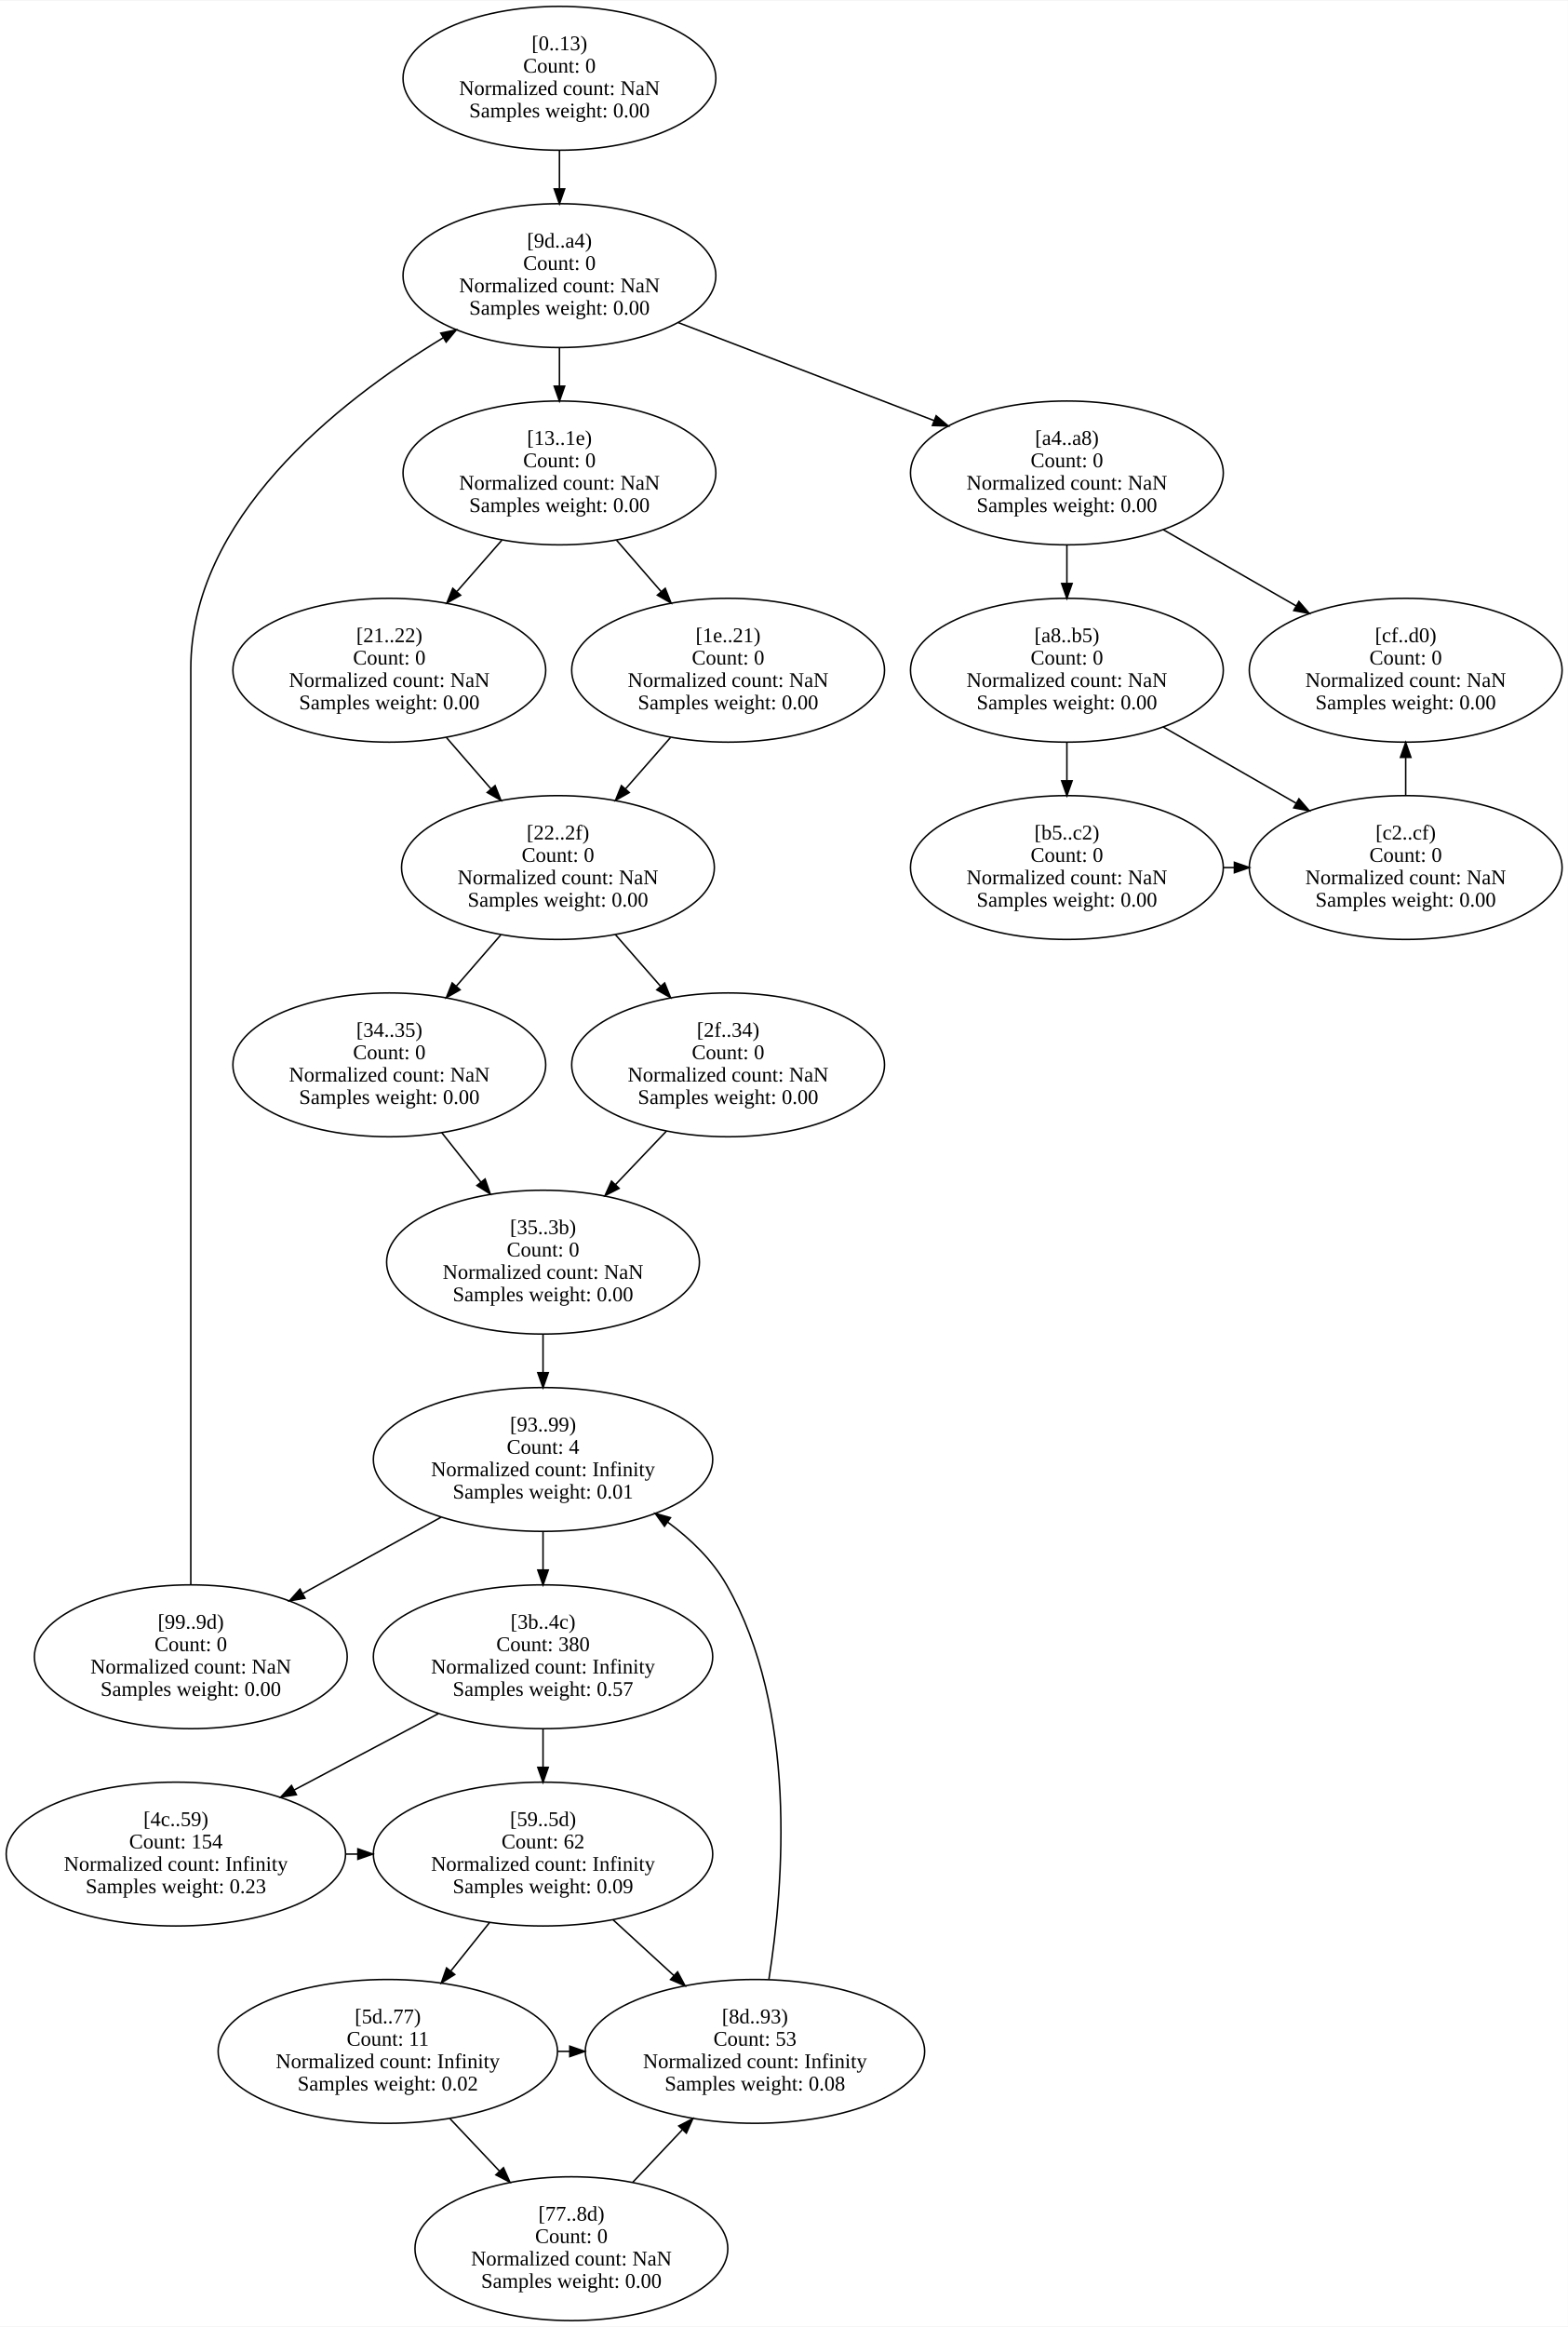
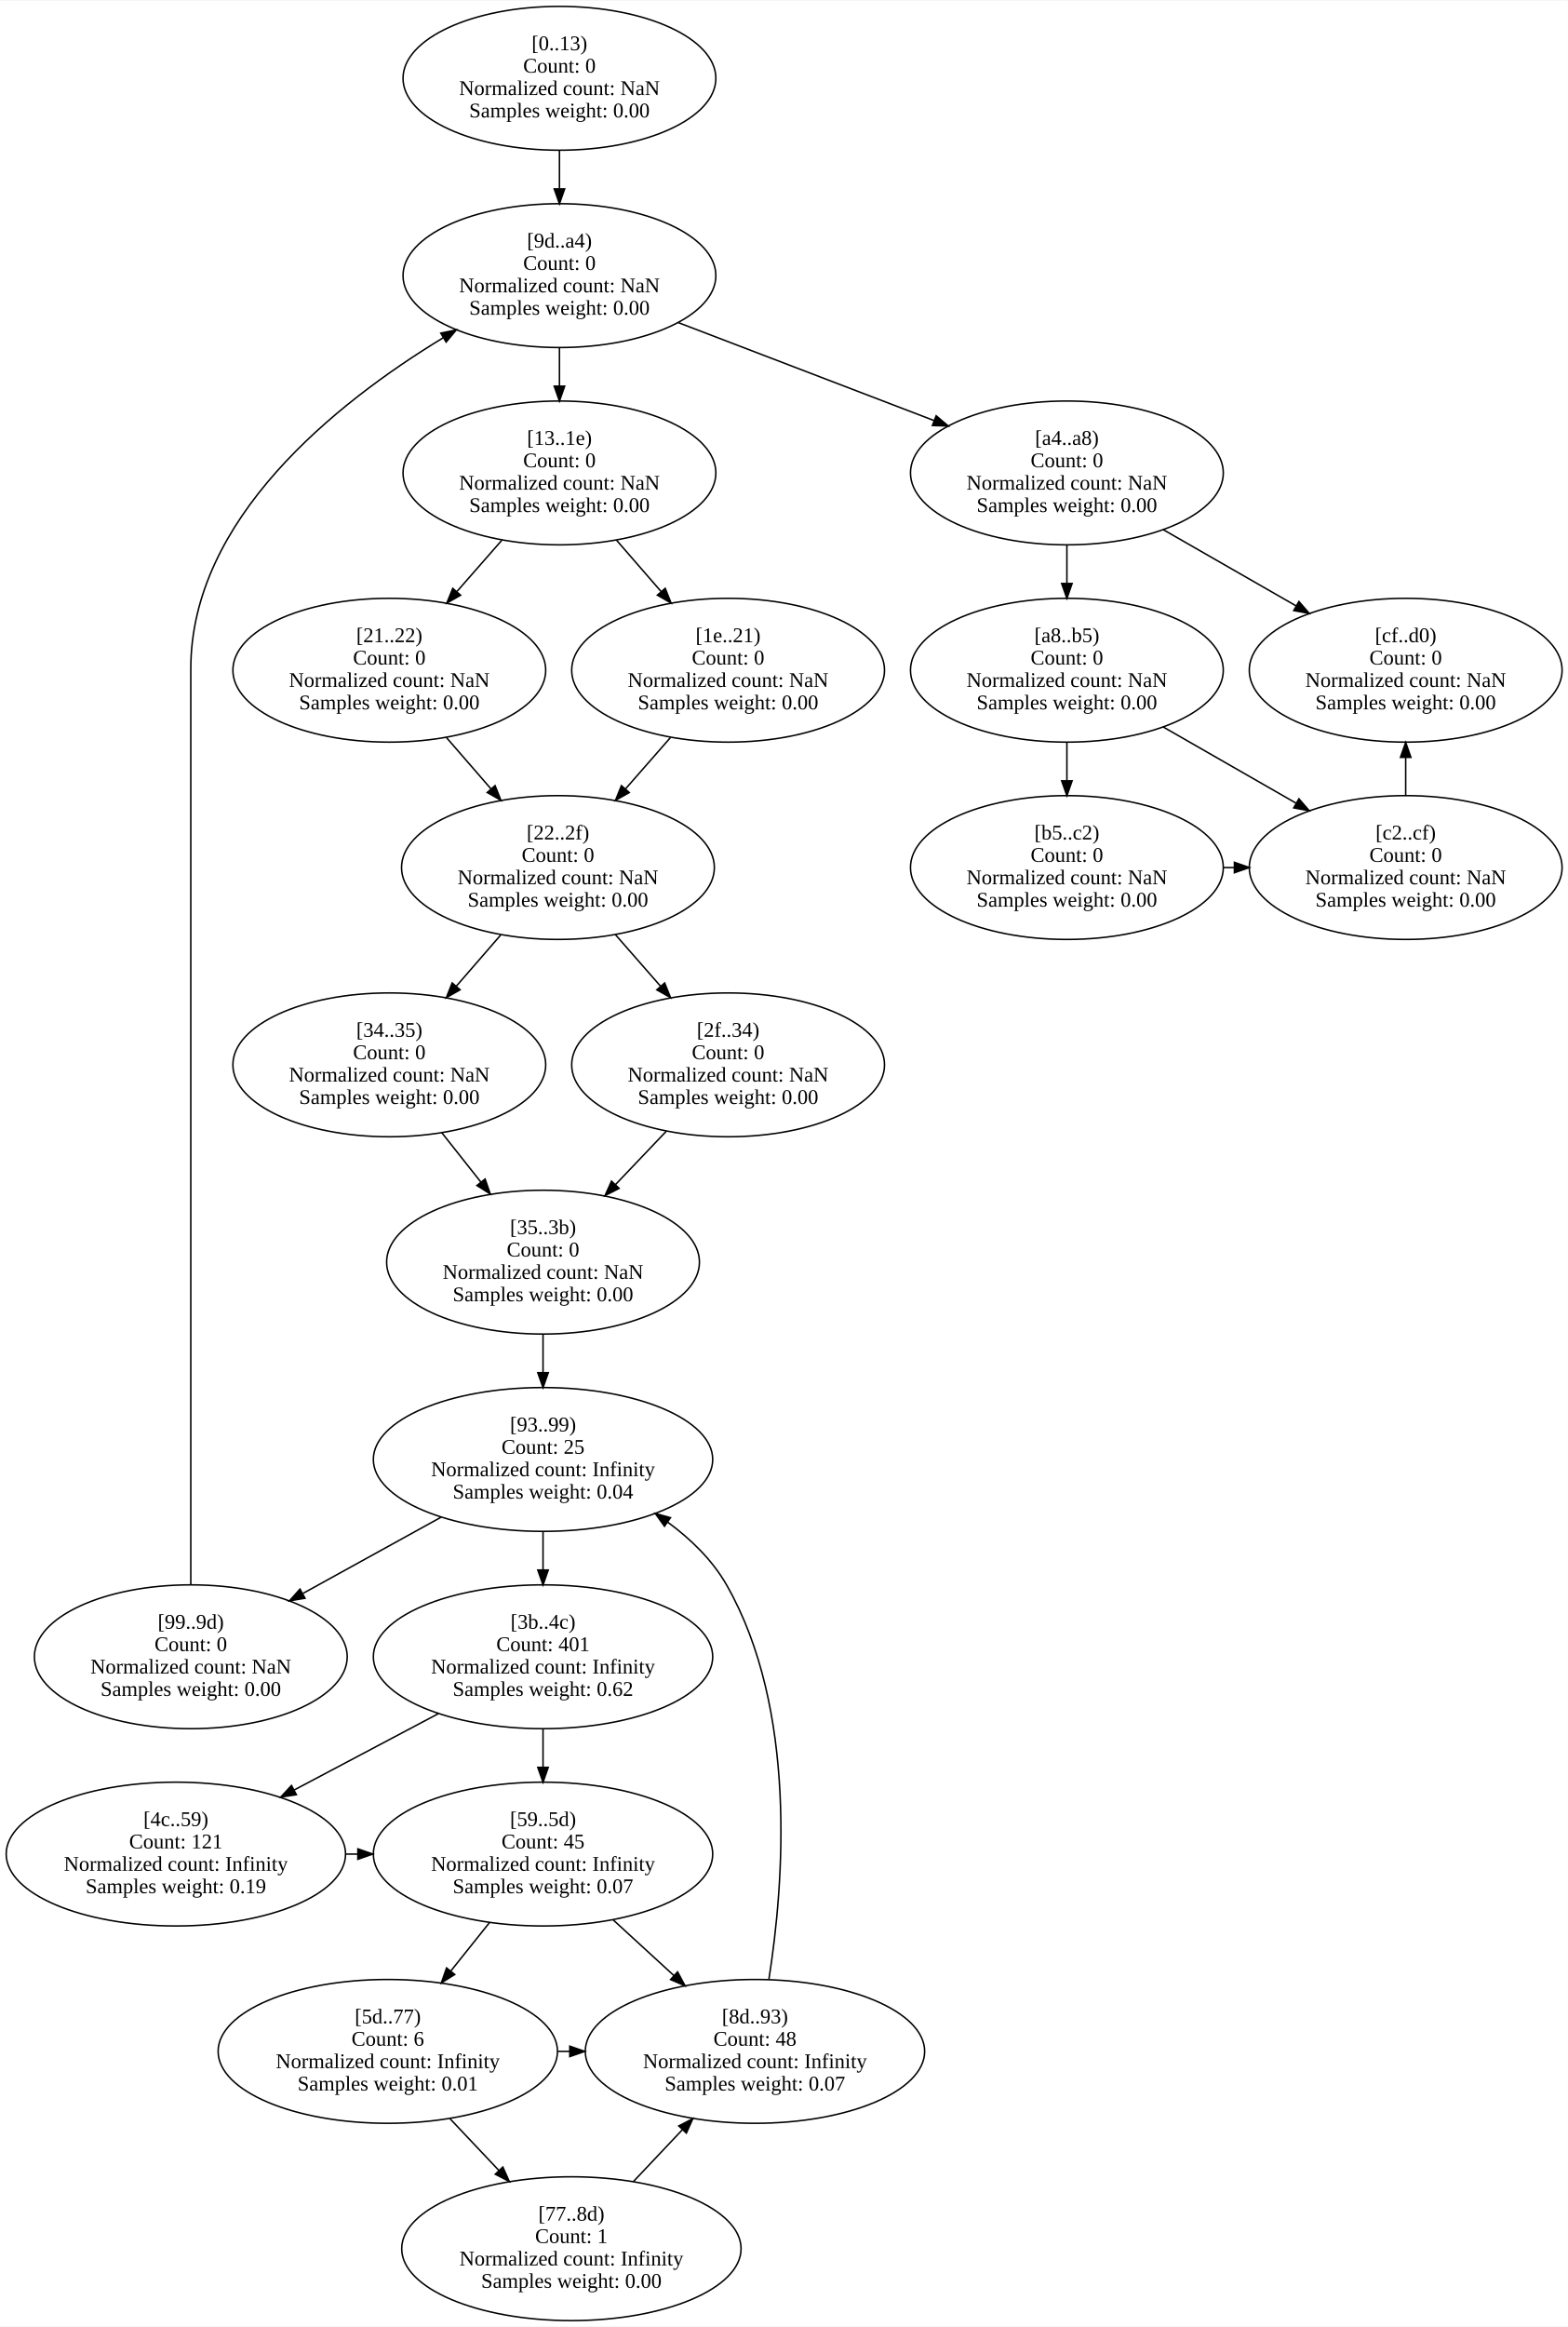
<svg xmlns="http://www.w3.org/2000/svg" width="1050pt" height="1558pt" viewBox="0.00 0.00 1050.50 1558.00">
  <g id="graph0" class="graph" transform="scale(1 1) rotate(0) translate(4 1554)">
    <polygon fill="white" stroke="transparent" points="-4,4 -4,-1554 1046.5,-1554 1046.5,4 -4,4" />
    <g id="node1" class="node">
      <ellipse fill="none" stroke="black" cx="370.84" cy="-1501.92" rx="104.8" ry="48.17" />
      <text text-anchor="middle" x="370.84" y="-1520.72" font-family="Times New Roman,serif" font-size="14.00">[0..13)</text>
      <text text-anchor="middle" x="370.84" y="-1505.72" font-family="Times New Roman,serif" font-size="14.00">Count: 0</text>
      <text text-anchor="middle" x="370.84" y="-1490.72" font-family="Times New Roman,serif" font-size="14.00">Normalized count: NaN</text>
      <text text-anchor="middle" x="370.84" y="-1475.72" font-family="Times New Roman,serif" font-size="14.00">Samples weight: 0.00</text>
    </g>
    <g id="node17" class="node">
      <ellipse fill="none" stroke="black" cx="370.84" cy="-1369.75" rx="104.8" ry="48.17" />
      <text text-anchor="middle" x="370.84" y="-1388.55" font-family="Times New Roman,serif" font-size="14.00">[9d..a4)</text>
      <text text-anchor="middle" x="370.84" y="-1373.55" font-family="Times New Roman,serif" font-size="14.00">Count: 0</text>
      <text text-anchor="middle" x="370.84" y="-1358.55" font-family="Times New Roman,serif" font-size="14.00">Normalized count: NaN</text>
      <text text-anchor="middle" x="370.84" y="-1343.55" font-family="Times New Roman,serif" font-size="14.00">Samples weight: 0.00</text>
    </g>
    <g id="edge1" class="edge">
      <path fill="none" stroke="black" d="M370.84,-1453.55C370.84,-1445.29 370.84,-1436.6 370.84,-1428.1" />
      <polygon fill="black" stroke="black" points="374.34,-1427.86 370.84,-1417.86 367.34,-1427.86 374.34,-1427.86" />
    </g>
    <g id="node2" class="node">
      <ellipse fill="none" stroke="black" cx="370.84" cy="-1237.58" rx="104.8" ry="48.17" />
      <text text-anchor="middle" x="370.84" y="-1256.38" font-family="Times New Roman,serif" font-size="14.00">[13..1e)</text>
      <text text-anchor="middle" x="370.84" y="-1241.38" font-family="Times New Roman,serif" font-size="14.00">Count: 0</text>
      <text text-anchor="middle" x="370.84" y="-1226.38" font-family="Times New Roman,serif" font-size="14.00">Normalized count: NaN</text>
      <text text-anchor="middle" x="370.84" y="-1211.38" font-family="Times New Roman,serif" font-size="14.00">Samples weight: 0.00</text>
    </g>
    <g id="node3" class="node">
      <ellipse fill="none" stroke="black" cx="483.84" cy="-1105.42" rx="104.8" ry="48.17" />
      <text text-anchor="middle" x="483.84" y="-1124.22" font-family="Times New Roman,serif" font-size="14.00">[1e..21)</text>
      <text text-anchor="middle" x="483.84" y="-1109.22" font-family="Times New Roman,serif" font-size="14.00">Count: 0</text>
      <text text-anchor="middle" x="483.84" y="-1094.22" font-family="Times New Roman,serif" font-size="14.00">Normalized count: NaN</text>
      <text text-anchor="middle" x="483.84" y="-1079.22" font-family="Times New Roman,serif" font-size="14.00">Samples weight: 0.00</text>
    </g>
    <g id="edge3" class="edge">
      <path fill="none" stroke="black" d="M409.1,-1192.51C418.67,-1181.49 429.03,-1169.56 438.89,-1158.2" />
      <polygon fill="black" stroke="black" points="441.71,-1160.28 445.63,-1150.44 436.43,-1155.7 441.71,-1160.28" />
    </g>
    <g id="node4" class="node">
      <ellipse fill="none" stroke="black" cx="256.84" cy="-1105.42" rx="104.8" ry="48.17" />
      <text text-anchor="middle" x="256.84" y="-1124.22" font-family="Times New Roman,serif" font-size="14.00">[21..22)</text>
      <text text-anchor="middle" x="256.84" y="-1109.22" font-family="Times New Roman,serif" font-size="14.00">Count: 0</text>
      <text text-anchor="middle" x="256.84" y="-1094.22" font-family="Times New Roman,serif" font-size="14.00">Normalized count: NaN</text>
      <text text-anchor="middle" x="256.84" y="-1079.22" font-family="Times New Roman,serif" font-size="14.00">Samples weight: 0.00</text>
    </g>
    <g id="edge2" class="edge">
      <path fill="none" stroke="black" d="M332.25,-1192.51C322.59,-1181.49 312.15,-1169.56 302.19,-1158.2" />
      <polygon fill="black" stroke="black" points="304.62,-1155.66 295.4,-1150.44 299.36,-1160.27 304.62,-1155.66" />
    </g>
    <g id="node5" class="node">
      <ellipse fill="none" stroke="black" cx="369.84" cy="-973.25" rx="104.8" ry="48.17" />
      <text text-anchor="middle" x="369.84" y="-992.05" font-family="Times New Roman,serif" font-size="14.00">[22..2f)</text>
      <text text-anchor="middle" x="369.84" y="-977.05" font-family="Times New Roman,serif" font-size="14.00">Count: 0</text>
      <text text-anchor="middle" x="369.84" y="-962.05" font-family="Times New Roman,serif" font-size="14.00">Normalized count: NaN</text>
      <text text-anchor="middle" x="369.84" y="-947.05" font-family="Times New Roman,serif" font-size="14.00">Samples weight: 0.00</text>
    </g>
    <g id="edge4" class="edge">
      <path fill="none" stroke="black" d="M445.25,-1060.35C435.59,-1049.32 425.15,-1037.39 415.19,-1026.03" />
      <polygon fill="black" stroke="black" points="417.62,-1023.49 408.4,-1018.27 412.36,-1028.1 417.62,-1023.49" />
    </g>
    <g id="edge5" class="edge">
      <path fill="none" stroke="black" d="M295.1,-1060.35C304.67,-1049.32 315.03,-1037.39 324.89,-1026.03" />
      <polygon fill="black" stroke="black" points="327.71,-1028.12 331.63,-1018.27 322.43,-1023.53 327.71,-1028.12" />
    </g>
    <g id="node6" class="node">
      <ellipse fill="none" stroke="black" cx="483.84" cy="-841.08" rx="104.8" ry="48.17" />
      <text text-anchor="middle" x="483.84" y="-859.88" font-family="Times New Roman,serif" font-size="14.00">[2f..34)</text>
      <text text-anchor="middle" x="483.84" y="-844.88" font-family="Times New Roman,serif" font-size="14.00">Count: 0</text>
      <text text-anchor="middle" x="483.84" y="-829.88" font-family="Times New Roman,serif" font-size="14.00">Normalized count: NaN</text>
      <text text-anchor="middle" x="483.84" y="-814.88" font-family="Times New Roman,serif" font-size="14.00">Samples weight: 0.00</text>
    </g>
    <g id="edge7" class="edge">
      <path fill="none" stroke="black" d="M408.44,-928.18C418.1,-917.15 428.54,-905.23 438.49,-893.86" />
      <polygon fill="black" stroke="black" points="441.33,-895.93 445.29,-886.11 436.07,-891.32 441.33,-895.93" />
    </g>
    <g id="node7" class="node">
      <ellipse fill="none" stroke="black" cx="256.84" cy="-841.08" rx="104.8" ry="48.17" />
      <text text-anchor="middle" x="256.84" y="-859.88" font-family="Times New Roman,serif" font-size="14.00">[34..35)</text>
      <text text-anchor="middle" x="256.84" y="-844.88" font-family="Times New Roman,serif" font-size="14.00">Count: 0</text>
      <text text-anchor="middle" x="256.84" y="-829.88" font-family="Times New Roman,serif" font-size="14.00">Normalized count: NaN</text>
      <text text-anchor="middle" x="256.84" y="-814.88" font-family="Times New Roman,serif" font-size="14.00">Samples weight: 0.00</text>
    </g>
    <g id="edge6" class="edge">
      <path fill="none" stroke="black" d="M331.59,-928.18C322.02,-917.15 311.66,-905.23 301.8,-893.86" />
      <polygon fill="black" stroke="black" points="304.26,-891.36 295.06,-886.11 298.97,-895.95 304.26,-891.36" />
    </g>
    <g id="node8" class="node">
      <ellipse fill="none" stroke="black" cx="359.84" cy="-708.92" rx="104.8" ry="48.17" />
      <text text-anchor="middle" x="359.84" y="-727.72" font-family="Times New Roman,serif" font-size="14.00">[35..3b)</text>
      <text text-anchor="middle" x="359.84" y="-712.72" font-family="Times New Roman,serif" font-size="14.00">Count: 0</text>
      <text text-anchor="middle" x="359.84" y="-697.72" font-family="Times New Roman,serif" font-size="14.00">Normalized count: NaN</text>
      <text text-anchor="middle" x="359.84" y="-682.72" font-family="Times New Roman,serif" font-size="14.00">Samples weight: 0.00</text>
    </g>
    <g id="edge8" class="edge">
      <path fill="none" stroke="black" d="M442.55,-796.74C431.59,-785.22 419.64,-772.69 408.33,-760.81" />
      <polygon fill="black" stroke="black" points="410.81,-758.34 401.38,-753.51 405.74,-763.17 410.81,-758.34" />
    </g>
    <g id="edge9" class="edge">
      <path fill="none" stroke="black" d="M292,-795.65C300.44,-784.98 309.54,-773.49 318.24,-762.49" />
      <polygon fill="black" stroke="black" points="321.03,-764.6 324.49,-754.59 315.54,-760.26 321.03,-764.6" />
    </g>
    <g id="node15" class="node">
      <ellipse fill="none" stroke="black" cx="359.84" cy="-576.75" rx="113.69" ry="48.17" />
      <text text-anchor="middle" x="359.84" y="-595.55" font-family="Times New Roman,serif" font-size="14.00">[93..99)</text>
-       <text text-anchor="middle" x="359.84" y="-580.55" font-family="Times New Roman,serif" font-size="14.00">Count: 4</text>
+       <text text-anchor="middle" x="359.84" y="-580.55" font-family="Times New Roman,serif" font-size="14.00">Count: 25</text>
      <text text-anchor="middle" x="359.84" y="-565.55" font-family="Times New Roman,serif" font-size="14.00">Normalized count: Infinity</text>
-       <text text-anchor="middle" x="359.84" y="-550.55" font-family="Times New Roman,serif" font-size="14.00">Samples weight: 0.01</text>
+       <text text-anchor="middle" x="359.84" y="-550.55" font-family="Times New Roman,serif" font-size="14.00">Samples weight: 0.04</text>
    </g>
    <g id="edge10" class="edge">
      <path fill="none" stroke="black" d="M359.84,-660.55C359.84,-652.29 359.84,-643.6 359.84,-635.1" />
      <polygon fill="black" stroke="black" points="363.34,-634.86 359.84,-624.86 356.34,-634.86 363.34,-634.86" />
    </g>
    <g id="node9" class="node">
      <ellipse fill="none" stroke="black" cx="359.84" cy="-444.58" rx="113.69" ry="48.17" />
      <text text-anchor="middle" x="359.84" y="-463.38" font-family="Times New Roman,serif" font-size="14.00">[3b..4c)</text>
-       <text text-anchor="middle" x="359.84" y="-448.38" font-family="Times New Roman,serif" font-size="14.00">Count: 380</text>
+       <text text-anchor="middle" x="359.84" y="-448.38" font-family="Times New Roman,serif" font-size="14.00">Count: 401</text>
      <text text-anchor="middle" x="359.84" y="-433.38" font-family="Times New Roman,serif" font-size="14.00">Normalized count: Infinity</text>
-       <text text-anchor="middle" x="359.84" y="-418.38" font-family="Times New Roman,serif" font-size="14.00">Samples weight: 0.57</text>
+       <text text-anchor="middle" x="359.84" y="-418.38" font-family="Times New Roman,serif" font-size="14.00">Samples weight: 0.62</text>
    </g>
    <g id="node10" class="node">
      <ellipse fill="none" stroke="black" cx="113.84" cy="-312.42" rx="113.69" ry="48.17" />
      <text text-anchor="middle" x="113.84" y="-331.22" font-family="Times New Roman,serif" font-size="14.00">[4c..59)</text>
-       <text text-anchor="middle" x="113.84" y="-316.22" font-family="Times New Roman,serif" font-size="14.00">Count: 154</text>
+       <text text-anchor="middle" x="113.84" y="-316.22" font-family="Times New Roman,serif" font-size="14.00">Count: 121</text>
      <text text-anchor="middle" x="113.84" y="-301.22" font-family="Times New Roman,serif" font-size="14.00">Normalized count: Infinity</text>
-       <text text-anchor="middle" x="113.84" y="-286.22" font-family="Times New Roman,serif" font-size="14.00">Samples weight: 0.23</text>
+       <text text-anchor="middle" x="113.84" y="-286.22" font-family="Times New Roman,serif" font-size="14.00">Samples weight: 0.19</text>
    </g>
    <g id="edge12" class="edge">
      <path fill="none" stroke="black" d="M289.68,-406.46C259.56,-390.52 224.23,-371.82 193.17,-355.39" />
      <polygon fill="black" stroke="black" points="194.58,-352.18 184.1,-350.59 191.3,-358.36 194.58,-352.18" />
    </g>
    <g id="node11" class="node">
      <ellipse fill="none" stroke="black" cx="359.84" cy="-312.42" rx="113.69" ry="48.17" />
      <text text-anchor="middle" x="359.84" y="-331.22" font-family="Times New Roman,serif" font-size="14.00">[59..5d)</text>
-       <text text-anchor="middle" x="359.84" y="-316.22" font-family="Times New Roman,serif" font-size="14.00">Count: 62</text>
+       <text text-anchor="middle" x="359.84" y="-316.22" font-family="Times New Roman,serif" font-size="14.00">Count: 45</text>
      <text text-anchor="middle" x="359.84" y="-301.22" font-family="Times New Roman,serif" font-size="14.00">Normalized count: Infinity</text>
-       <text text-anchor="middle" x="359.84" y="-286.22" font-family="Times New Roman,serif" font-size="14.00">Samples weight: 0.09</text>
+       <text text-anchor="middle" x="359.84" y="-286.22" font-family="Times New Roman,serif" font-size="14.00">Samples weight: 0.07</text>
    </g>
    <g id="edge11" class="edge">
      <path fill="none" stroke="black" d="M359.84,-396.22C359.84,-387.95 359.84,-379.27 359.84,-370.77" />
      <polygon fill="black" stroke="black" points="363.34,-370.52 359.84,-360.52 356.34,-370.52 363.34,-370.52" />
    </g>
    <g id="edge13" class="edge">
      <path fill="none" stroke="black" d="M227.72,-312.42C230.35,-312.42 232.98,-312.42 235.62,-312.42" />
      <polygon fill="black" stroke="black" points="235.78,-315.92 245.78,-312.42 235.78,-308.92 235.78,-315.92" />
    </g>
    <g id="node12" class="node">
      <ellipse fill="none" stroke="black" cx="255.84" cy="-180.25" rx="113.69" ry="48.17" />
      <text text-anchor="middle" x="255.84" y="-199.05" font-family="Times New Roman,serif" font-size="14.00">[5d..77)</text>
-       <text text-anchor="middle" x="255.84" y="-184.05" font-family="Times New Roman,serif" font-size="14.00">Count: 11</text>
+       <text text-anchor="middle" x="255.84" y="-184.05" font-family="Times New Roman,serif" font-size="14.00">Count: 6</text>
      <text text-anchor="middle" x="255.84" y="-169.05" font-family="Times New Roman,serif" font-size="14.00">Normalized count: Infinity</text>
-       <text text-anchor="middle" x="255.84" y="-154.05" font-family="Times New Roman,serif" font-size="14.00">Samples weight: 0.02</text>
+       <text text-anchor="middle" x="255.84" y="-154.05" font-family="Times New Roman,serif" font-size="14.00">Samples weight: 0.01</text>
    </g>
    <g id="edge15" class="edge">
      <path fill="none" stroke="black" d="M324.05,-266.62C315.72,-256.19 306.77,-244.99 298.18,-234.24" />
      <polygon fill="black" stroke="black" points="300.68,-231.76 291.7,-226.13 295.21,-236.13 300.68,-231.76" />
    </g>
    <g id="node14" class="node">
      <ellipse fill="none" stroke="black" cx="501.84" cy="-180.25" rx="113.69" ry="48.17" />
      <text text-anchor="middle" x="501.84" y="-199.05" font-family="Times New Roman,serif" font-size="14.00">[8d..93)</text>
-       <text text-anchor="middle" x="501.84" y="-184.05" font-family="Times New Roman,serif" font-size="14.00">Count: 53</text>
+       <text text-anchor="middle" x="501.84" y="-184.05" font-family="Times New Roman,serif" font-size="14.00">Count: 48</text>
      <text text-anchor="middle" x="501.84" y="-169.05" font-family="Times New Roman,serif" font-size="14.00">Normalized count: Infinity</text>
-       <text text-anchor="middle" x="501.84" y="-154.05" font-family="Times New Roman,serif" font-size="14.00">Samples weight: 0.08</text>
+       <text text-anchor="middle" x="501.84" y="-154.05" font-family="Times New Roman,serif" font-size="14.00">Samples weight: 0.07</text>
    </g>
    <g id="edge14" class="edge">
      <path fill="none" stroke="black" d="M406.73,-268.43C419.82,-256.44 434.15,-243.3 447.62,-230.95" />
      <polygon fill="black" stroke="black" points="450,-233.52 455,-224.19 445.27,-228.36 450,-233.52" />
    </g>
    <g id="node13" class="node">
-       <ellipse fill="none" stroke="black" cx="378.84" cy="-48.08" rx="104.8" ry="48.17" />
+       <ellipse fill="none" stroke="black" cx="378.84" cy="-48.08" rx="113.69" ry="48.17" />
      <text text-anchor="middle" x="378.84" y="-66.88" font-family="Times New Roman,serif" font-size="14.00">[77..8d)</text>
-       <text text-anchor="middle" x="378.84" y="-51.88" font-family="Times New Roman,serif" font-size="14.00">Count: 0</text>
-       <text text-anchor="middle" x="378.84" y="-36.88" font-family="Times New Roman,serif" font-size="14.00">Normalized count: NaN</text>
+       <text text-anchor="middle" x="378.84" y="-51.88" font-family="Times New Roman,serif" font-size="14.00">Count: 1</text>
+       <text text-anchor="middle" x="378.84" y="-36.88" font-family="Times New Roman,serif" font-size="14.00">Normalized count: Infinity</text>
      <text text-anchor="middle" x="378.84" y="-21.88" font-family="Times New Roman,serif" font-size="14.00">Samples weight: 0.00</text>
    </g>
    <g id="edge17" class="edge">
-       <path fill="none" stroke="black" d="M297.49,-135.18C308.12,-123.93 319.64,-111.74 330.58,-100.16" />
-       <polygon fill="black" stroke="black" points="333.34,-102.34 337.66,-92.66 328.25,-97.53 333.34,-102.34" />
+       <path fill="none" stroke="black" d="M297.49,-135.18C308.01,-124.05 319.39,-112 330.22,-100.54" />
+       <polygon fill="black" stroke="black" points="332.92,-102.78 337.24,-93.11 327.83,-97.97 332.92,-102.78" />
    </g>
    <g id="edge16" class="edge">
      <path fill="none" stroke="black" d="M369.72,-180.25C372.35,-180.25 374.98,-180.25 377.62,-180.25" />
      <polygon fill="black" stroke="black" points="377.78,-183.75 387.78,-180.25 377.78,-176.75 377.78,-183.75" />
    </g>
    <g id="edge18" class="edge">
-       <path fill="none" stroke="black" d="M420.03,-92.66C430.63,-103.89 442.15,-116.08 453.1,-127.67" />
+       <path fill="none" stroke="black" d="M420.44,-93.11C430.96,-104.24 442.35,-116.29 453.18,-127.75" />
      <polygon fill="black" stroke="black" points="450.79,-130.32 460.2,-135.18 455.88,-125.51 450.79,-130.32" />
    </g>
    <g id="edge19" class="edge">
      <path fill="none" stroke="black" d="M511.16,-228.4C521.29,-292.74 530.32,-409.53 482.84,-492.67 473.32,-509.34 458.92,-523.35 443.29,-534.83" />
      <polygon fill="black" stroke="black" points="441.22,-532 435.03,-540.6 445.23,-537.74 441.22,-532" />
    </g>
    <g id="edge20" class="edge">
      <path fill="none" stroke="black" d="M359.84,-528.39C359.84,-520.12 359.84,-511.44 359.84,-502.93" />
      <polygon fill="black" stroke="black" points="363.34,-502.69 359.84,-492.69 356.34,-502.69 363.34,-502.69" />
    </g>
    <g id="node16" class="node">
      <ellipse fill="none" stroke="black" cx="123.84" cy="-444.58" rx="104.8" ry="48.17" />
      <text text-anchor="middle" x="123.84" y="-463.38" font-family="Times New Roman,serif" font-size="14.00">[99..9d)</text>
      <text text-anchor="middle" x="123.84" y="-448.38" font-family="Times New Roman,serif" font-size="14.00">Count: 0</text>
      <text text-anchor="middle" x="123.84" y="-433.38" font-family="Times New Roman,serif" font-size="14.00">Normalized count: NaN</text>
      <text text-anchor="middle" x="123.84" y="-418.38" font-family="Times New Roman,serif" font-size="14.00">Samples weight: 0.00</text>
    </g>
    <g id="edge21" class="edge">
      <path fill="none" stroke="black" d="M291.58,-538.1C262.59,-522.11 228.7,-503.41 198.99,-487.03" />
      <polygon fill="black" stroke="black" points="200.37,-483.79 189.92,-482.03 196.99,-489.92 200.37,-483.79" />
    </g>
    <g id="edge22" class="edge">
      <path fill="none" stroke="black" d="M123.84,-492.97C123.84,-545.51 123.84,-632.77 123.84,-707.92 123.84,-1106.42 123.84,-1106.42 123.84,-1106.42 123.84,-1206.65 220.61,-1284.18 293.01,-1328.16" />
      <polygon fill="black" stroke="black" points="291.33,-1331.24 301.71,-1333.36 294.92,-1325.23 291.33,-1331.24" />
    </g>
    <g id="edge23" class="edge">
      <path fill="none" stroke="black" d="M370.84,-1321.39C370.84,-1313.12 370.84,-1304.44 370.84,-1295.93" />
      <polygon fill="black" stroke="black" points="374.34,-1295.69 370.84,-1285.69 367.34,-1295.69 374.34,-1295.69" />
    </g>
    <g id="node18" class="node">
      <ellipse fill="none" stroke="black" cx="710.84" cy="-1237.58" rx="104.8" ry="48.17" />
      <text text-anchor="middle" x="710.84" y="-1256.38" font-family="Times New Roman,serif" font-size="14.00">[a4..a8)</text>
      <text text-anchor="middle" x="710.84" y="-1241.38" font-family="Times New Roman,serif" font-size="14.00">Count: 0</text>
      <text text-anchor="middle" x="710.84" y="-1226.38" font-family="Times New Roman,serif" font-size="14.00">Normalized count: NaN</text>
      <text text-anchor="middle" x="710.84" y="-1211.38" font-family="Times New Roman,serif" font-size="14.00">Samples weight: 0.00</text>
    </g>
    <g id="edge24" class="edge">
      <path fill="none" stroke="black" d="M450.56,-1338.23C501.94,-1318.56 568.82,-1292.95 621.93,-1272.62" />
      <polygon fill="black" stroke="black" points="623.25,-1275.87 631.33,-1269.02 620.74,-1269.33 623.25,-1275.87" />
    </g>
    <g id="node19" class="node">
      <ellipse fill="none" stroke="black" cx="710.84" cy="-1105.42" rx="104.8" ry="48.17" />
      <text text-anchor="middle" x="710.84" y="-1124.22" font-family="Times New Roman,serif" font-size="14.00">[a8..b5)</text>
      <text text-anchor="middle" x="710.84" y="-1109.22" font-family="Times New Roman,serif" font-size="14.00">Count: 0</text>
      <text text-anchor="middle" x="710.84" y="-1094.22" font-family="Times New Roman,serif" font-size="14.00">Normalized count: NaN</text>
      <text text-anchor="middle" x="710.84" y="-1079.22" font-family="Times New Roman,serif" font-size="14.00">Samples weight: 0.00</text>
    </g>
    <g id="edge26" class="edge">
      <path fill="none" stroke="black" d="M710.84,-1189.22C710.84,-1180.95 710.84,-1172.27 710.84,-1163.77" />
      <polygon fill="black" stroke="black" points="714.34,-1163.52 710.84,-1153.52 707.34,-1163.52 714.34,-1163.52" />
    </g>
    <g id="node22" class="node">
      <ellipse fill="none" stroke="black" cx="937.84" cy="-1105.42" rx="104.8" ry="48.17" />
      <text text-anchor="middle" x="937.84" y="-1124.22" font-family="Times New Roman,serif" font-size="14.00">[cf..d0)</text>
      <text text-anchor="middle" x="937.84" y="-1109.22" font-family="Times New Roman,serif" font-size="14.00">Count: 0</text>
      <text text-anchor="middle" x="937.84" y="-1094.22" font-family="Times New Roman,serif" font-size="14.00">Normalized count: NaN</text>
      <text text-anchor="middle" x="937.84" y="-1079.22" font-family="Times New Roman,serif" font-size="14.00">Samples weight: 0.00</text>
    </g>
    <g id="edge25" class="edge">
      <path fill="none" stroke="black" d="M775.29,-1199.63C803.08,-1183.69 835.74,-1164.96 864.46,-1148.49" />
      <polygon fill="black" stroke="black" points="866.31,-1151.47 873.24,-1143.46 862.83,-1145.4 866.31,-1151.47" />
    </g>
    <g id="node20" class="node">
      <ellipse fill="none" stroke="black" cx="710.84" cy="-973.25" rx="104.8" ry="48.17" />
      <text text-anchor="middle" x="710.84" y="-992.05" font-family="Times New Roman,serif" font-size="14.00">[b5..c2)</text>
      <text text-anchor="middle" x="710.84" y="-977.05" font-family="Times New Roman,serif" font-size="14.00">Count: 0</text>
      <text text-anchor="middle" x="710.84" y="-962.05" font-family="Times New Roman,serif" font-size="14.00">Normalized count: NaN</text>
      <text text-anchor="middle" x="710.84" y="-947.05" font-family="Times New Roman,serif" font-size="14.00">Samples weight: 0.00</text>
    </g>
    <g id="edge28" class="edge">
      <path fill="none" stroke="black" d="M710.84,-1057.05C710.84,-1048.79 710.84,-1040.1 710.84,-1031.6" />
      <polygon fill="black" stroke="black" points="714.34,-1031.36 710.84,-1021.36 707.34,-1031.36 714.34,-1031.36" />
    </g>
    <g id="node21" class="node">
      <ellipse fill="none" stroke="black" cx="937.84" cy="-973.25" rx="104.8" ry="48.17" />
      <text text-anchor="middle" x="937.84" y="-992.05" font-family="Times New Roman,serif" font-size="14.00">[c2..cf)</text>
      <text text-anchor="middle" x="937.84" y="-977.05" font-family="Times New Roman,serif" font-size="14.00">Count: 0</text>
      <text text-anchor="middle" x="937.84" y="-962.05" font-family="Times New Roman,serif" font-size="14.00">Normalized count: NaN</text>
      <text text-anchor="middle" x="937.84" y="-947.05" font-family="Times New Roman,serif" font-size="14.00">Samples weight: 0.00</text>
    </g>
    <g id="edge27" class="edge">
      <path fill="none" stroke="black" d="M775.29,-1067.46C803.08,-1051.52 835.74,-1032.8 864.46,-1016.33" />
      <polygon fill="black" stroke="black" points="866.31,-1019.3 873.24,-1011.29 862.83,-1013.23 866.31,-1019.3" />
    </g>
    <g id="edge29" class="edge">
      <path fill="none" stroke="black" d="M815.92,-973.25C818.24,-973.25 820.56,-973.25 822.89,-973.25" />
      <polygon fill="black" stroke="black" points="823.07,-976.75 833.07,-973.25 823.07,-969.75 823.07,-976.75" />
    </g>
    <g id="edge30" class="edge">
      <path fill="none" stroke="black" d="M937.84,-1021.36C937.84,-1029.62 937.84,-1038.3 937.84,-1046.8" />
      <polygon fill="black" stroke="black" points="934.34,-1047.05 937.84,-1057.05 941.34,-1047.05 934.34,-1047.05" />
    </g>
  </g>
</svg>
